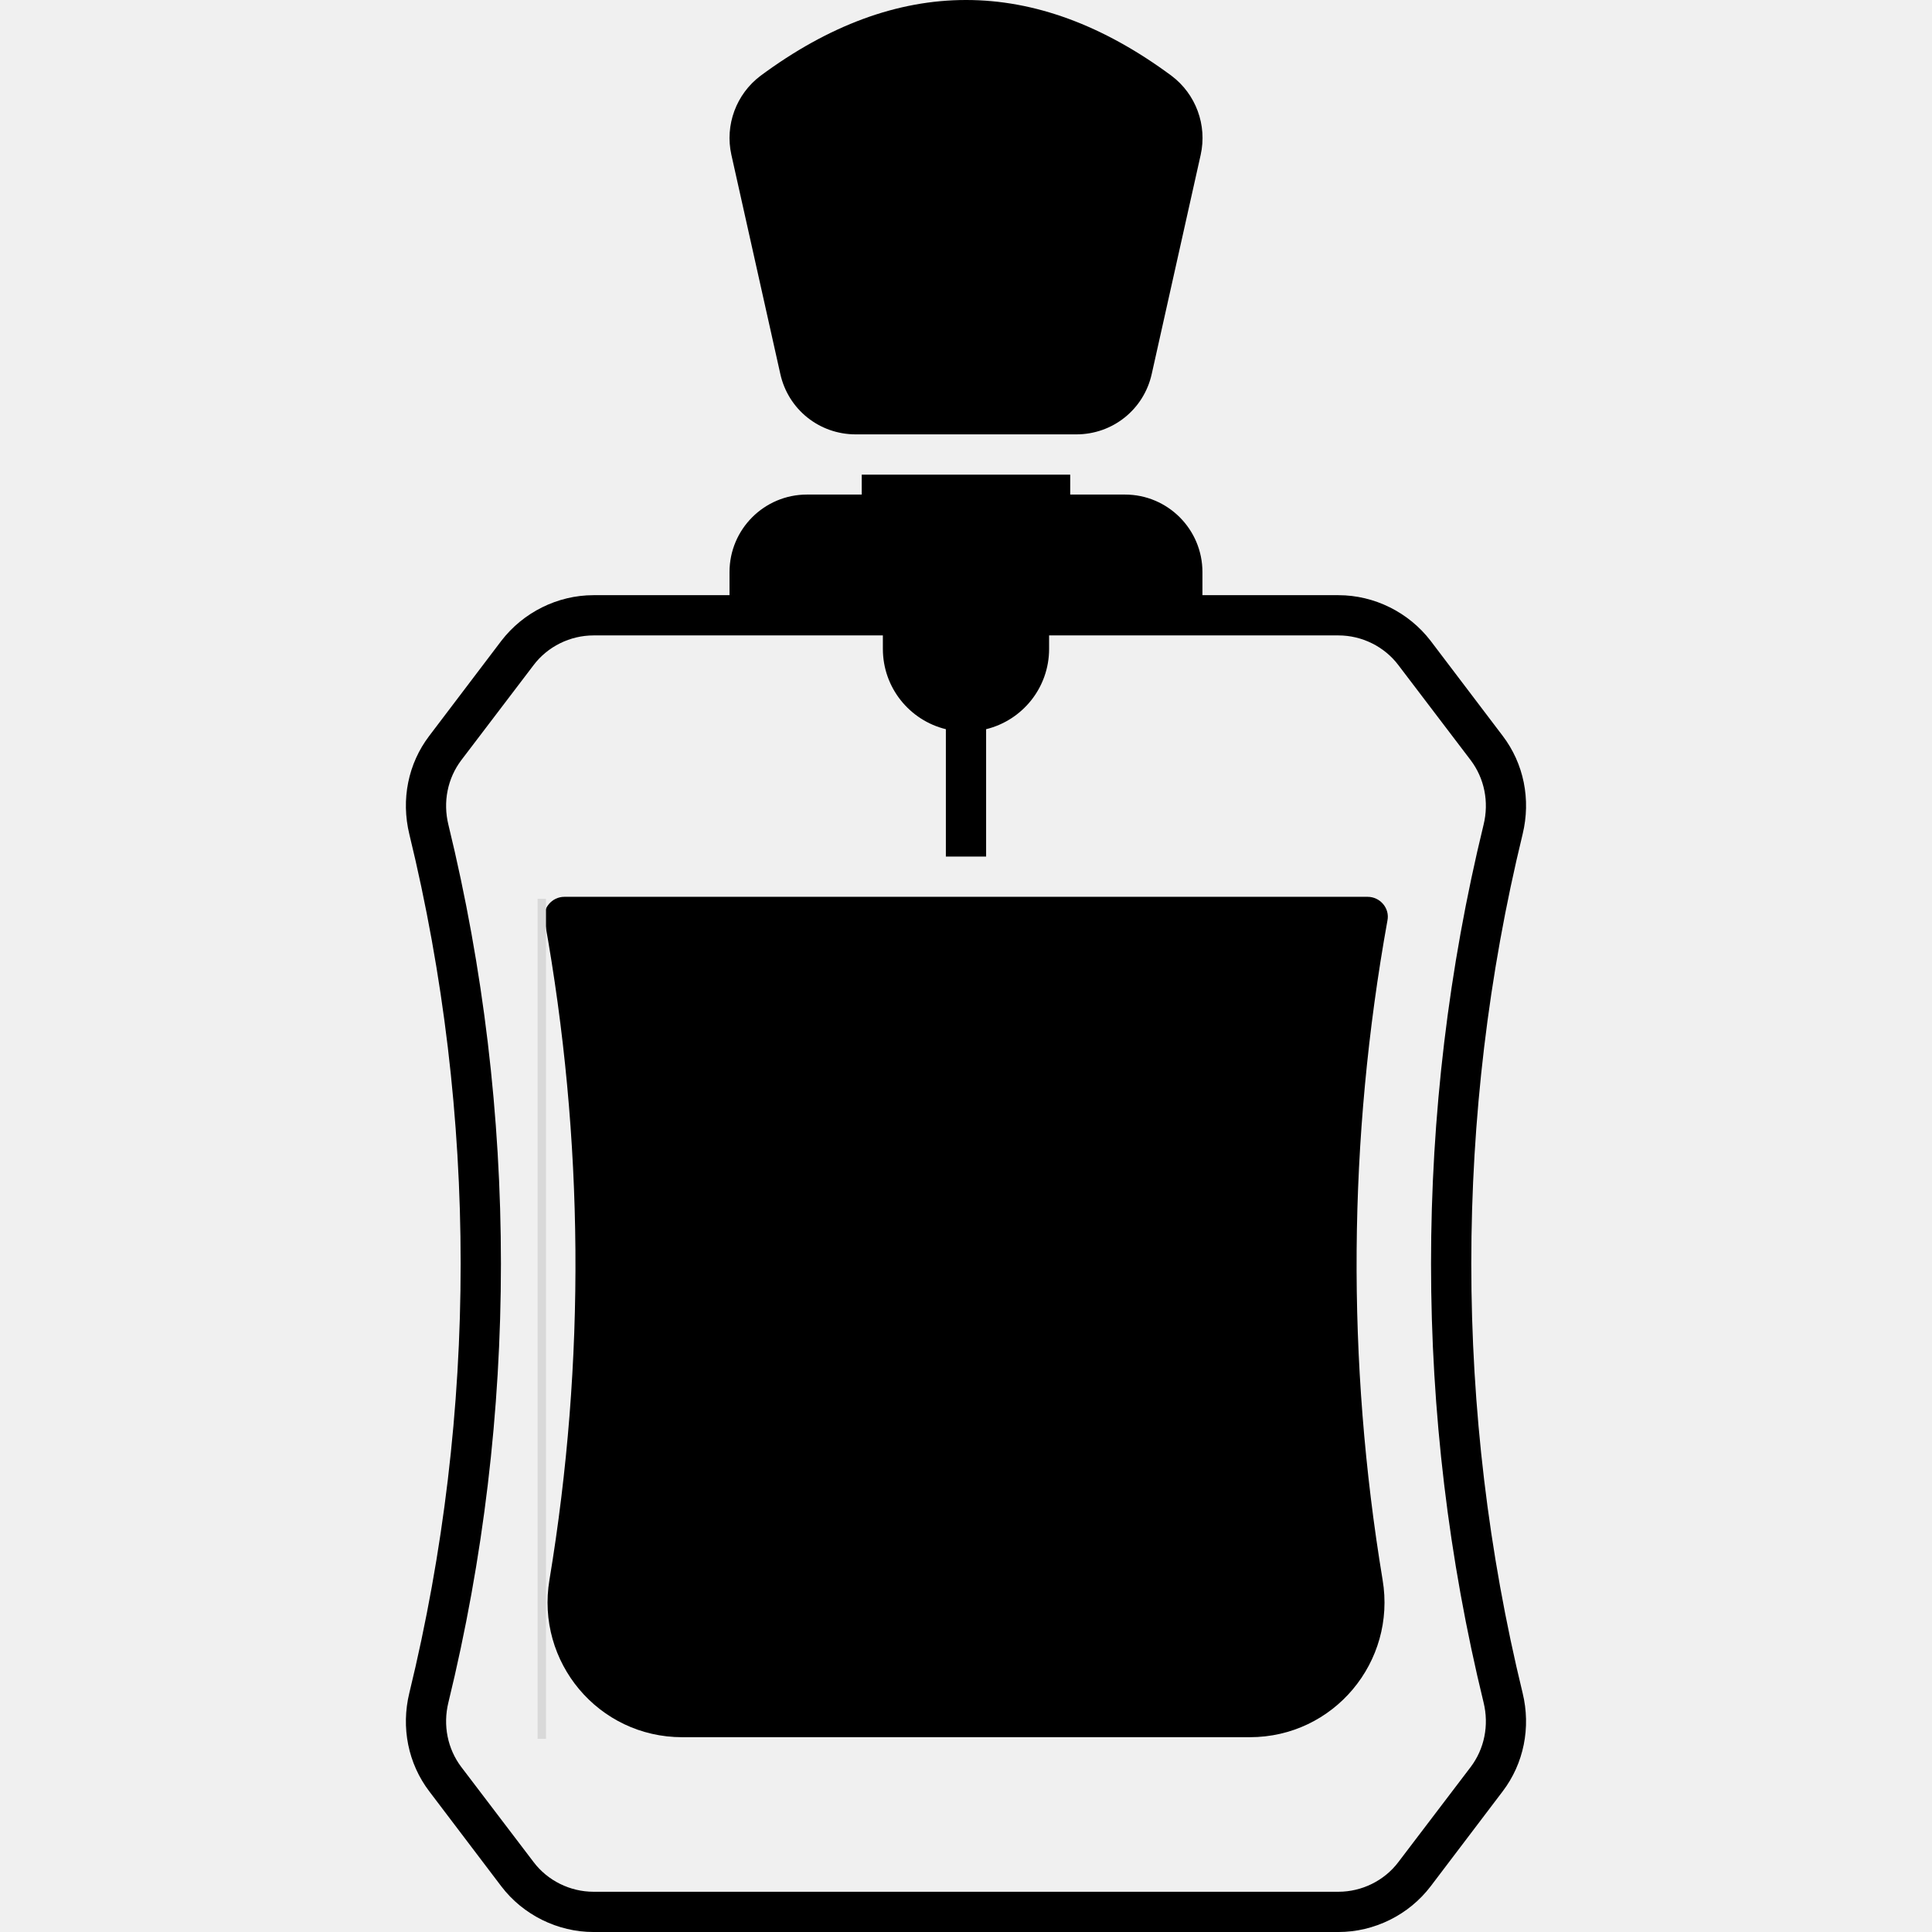
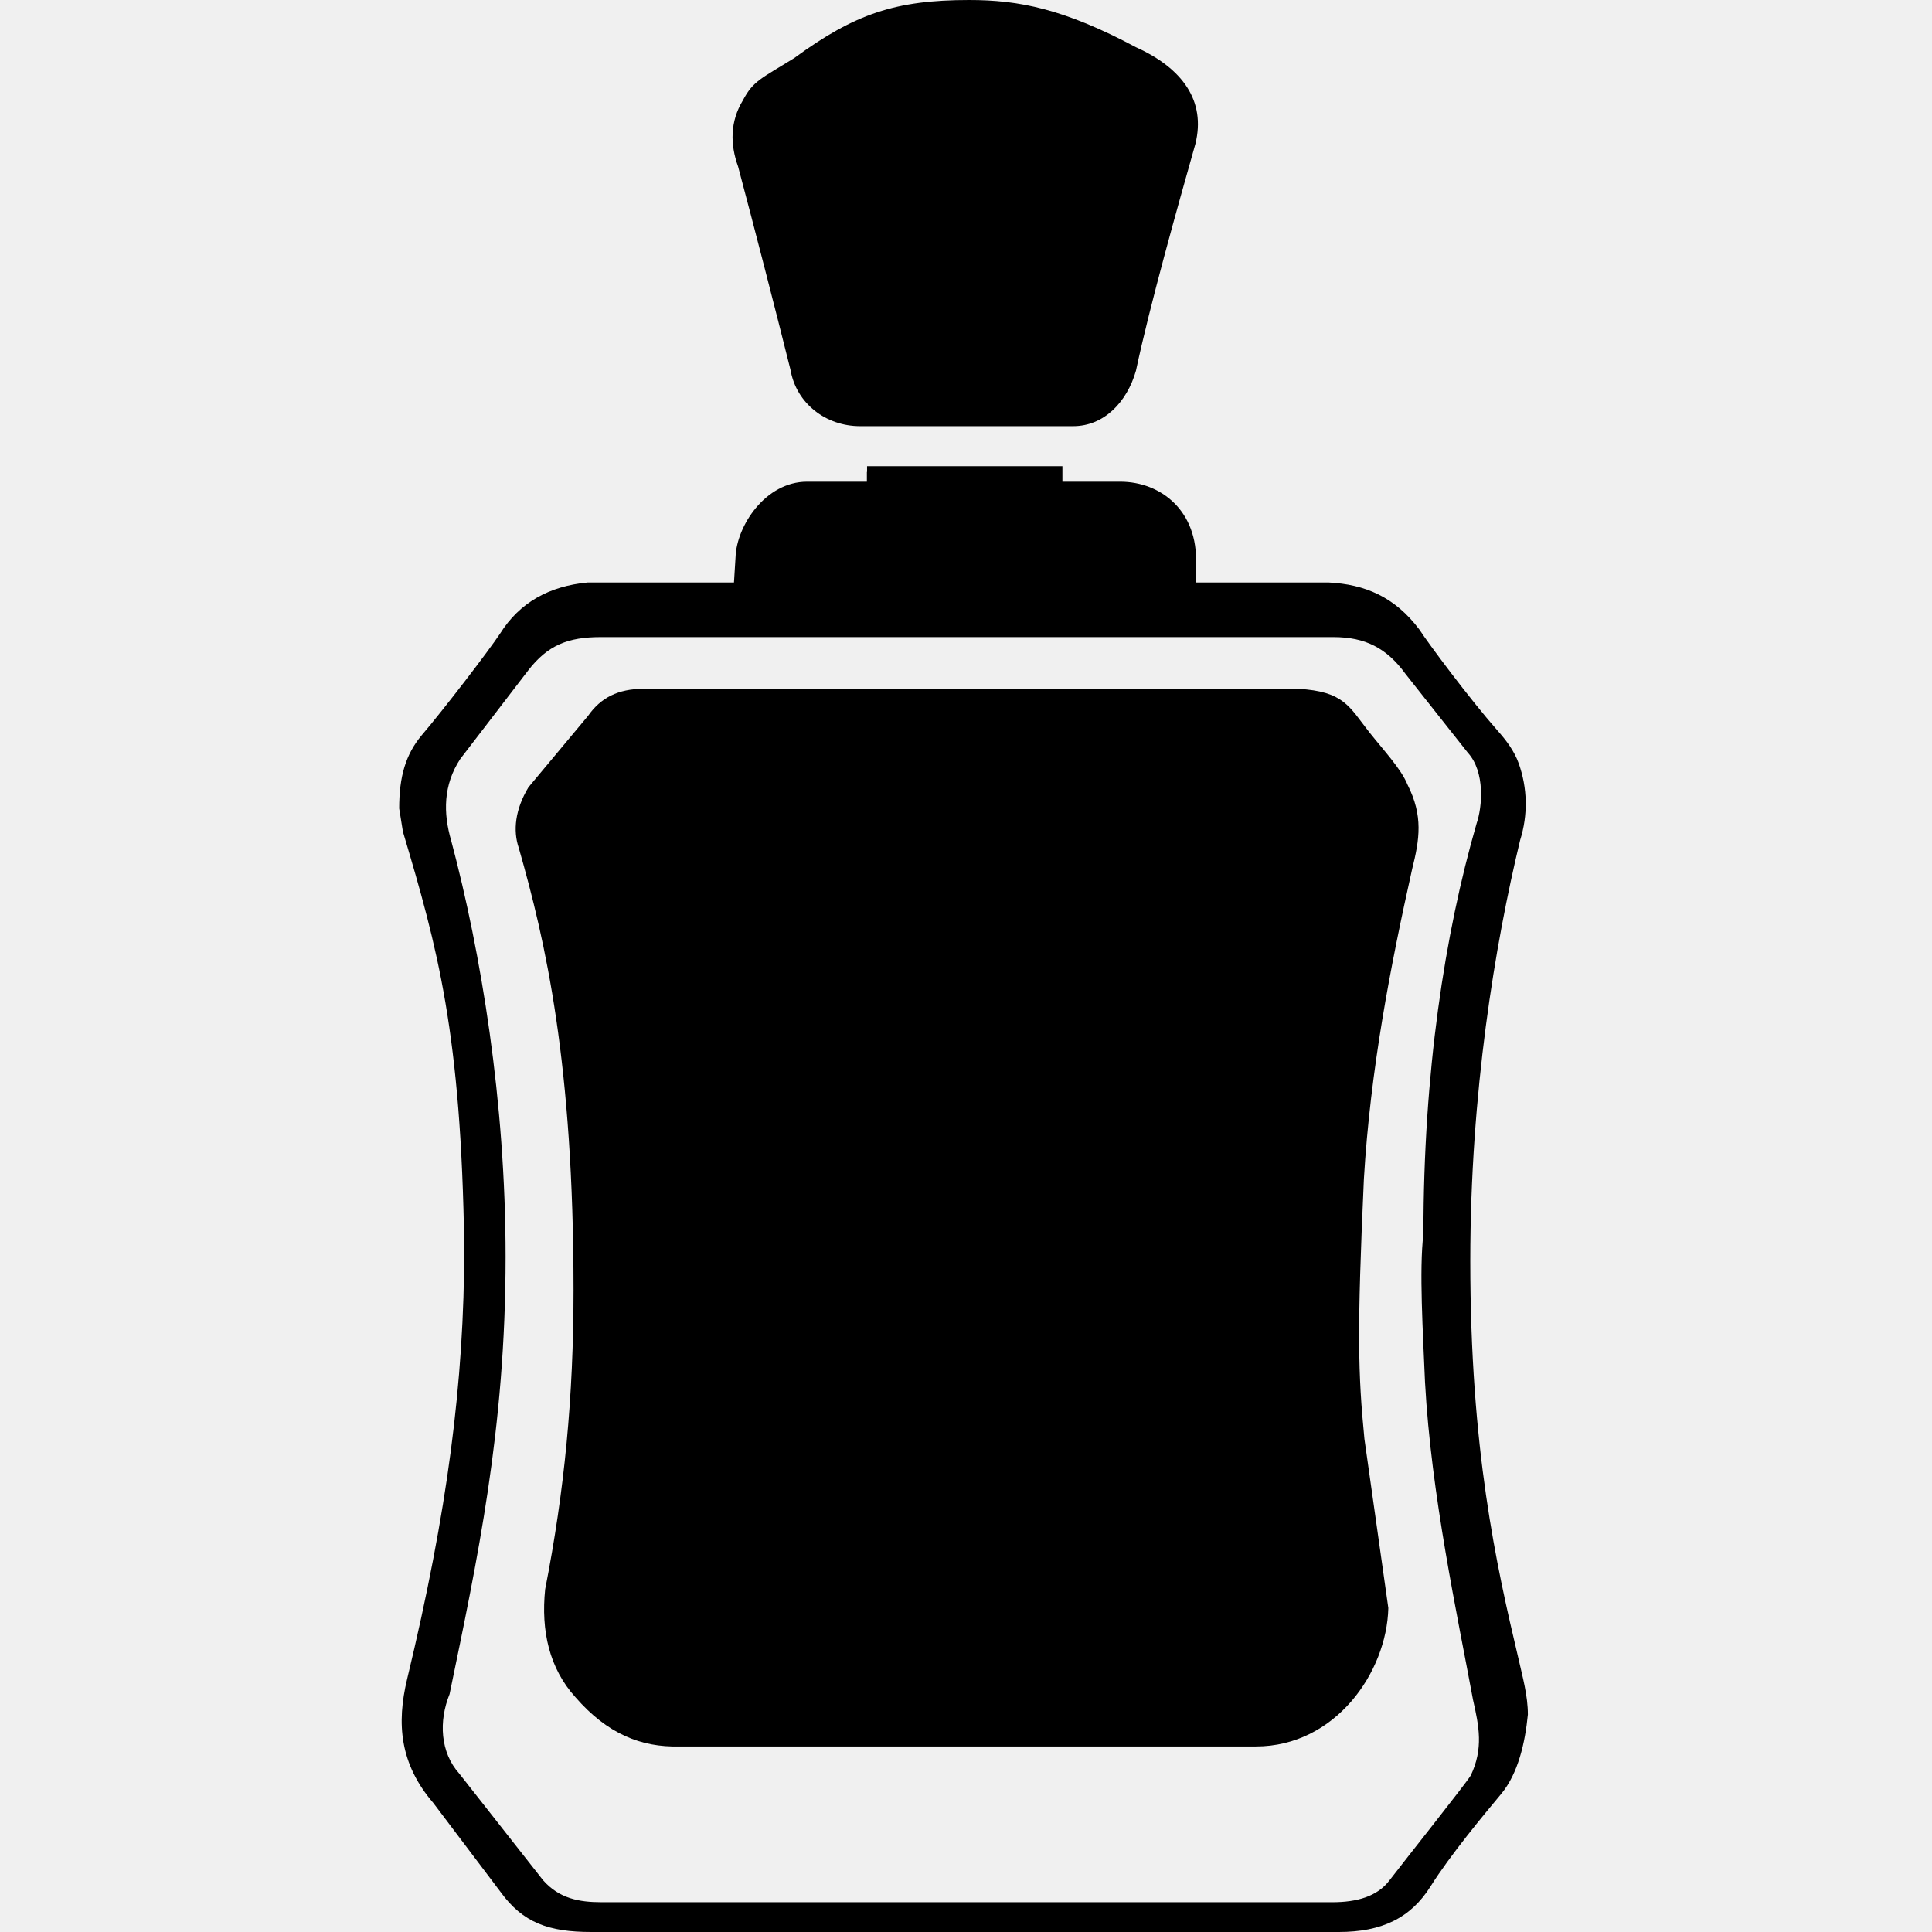
- <svg xmlns="http://www.w3.org/2000/svg" width="230" height="230" viewBox="0 0 230 230" fill="none">
-   <g clip-path="url(#clip0_3124_705)">
-     <path d="M162.822 106.765H67.185C65.705 106.765 64.534 108.13 64.837 109.592C69.533 135.633 69.725 162.034 65.412 188.075C63.768 197.838 71.222 206.81 81.224 206.81H148.783C158.801 206.81 166.235 197.816 164.595 188.075C160.283 162.034 160.474 135.633 165.17 109.592C165.472 108.126 164.296 106.765 162.822 106.765ZM92.891 44.501C93.825 48.741 97.538 51.711 101.875 51.711H128.132C132.468 51.711 136.181 48.741 137.115 44.501L142.937 18.435C143.728 14.889 142.362 11.2 139.464 9.02C123.221 -3.007 106.786 -3.007 90.543 9.02C87.644 11.2 86.279 14.889 87.07 18.435L92.891 44.501Z" fill="black" />
-     <path d="M181.263 99.315C182.269 95.171 181.407 90.906 178.891 87.601L170.315 76.293C167.703 72.891 163.607 70.855 159.342 70.855H143.147V68.1C143.147 63.021 139.026 58.876 133.923 58.876H127.407V56.504H102.587V58.876H96.071C90.968 58.876 86.847 63.02 86.847 68.1V70.855H70.652C66.388 70.855 62.291 72.891 59.679 76.293L51.103 87.601C48.587 90.906 47.725 95.171 48.731 99.315C56.876 132.759 56.876 168.096 48.731 201.54C47.725 205.661 48.587 209.949 51.103 213.255L59.679 224.562C62.266 227.964 66.387 230.001 70.652 230.001H159.341C163.605 230.001 167.725 227.964 170.313 224.562L178.89 213.255C181.405 209.949 182.268 205.66 181.262 201.54C173.118 168.096 173.118 132.759 181.263 99.315ZM175.082 210.356L166.482 221.664C164.805 223.892 162.122 225.209 159.343 225.209H70.654C67.875 225.209 65.192 223.892 63.515 221.664L54.914 210.356C53.286 208.2 52.71 205.397 53.382 202.666C61.719 168.503 61.719 132.376 53.382 98.189C52.711 95.457 53.286 92.655 54.914 90.499L63.515 79.191C65.192 76.963 67.875 75.645 70.654 75.645H105.104V77.25C105.104 81.874 108.29 85.755 112.603 86.809V101.974H117.394V86.809C121.706 85.755 124.893 81.874 124.893 77.25V75.645H159.343C162.122 75.645 164.805 76.963 166.482 79.191L175.082 90.499C176.711 92.655 177.287 95.457 176.615 98.189C168.278 132.375 168.278 168.503 176.615 202.666C177.287 205.397 176.711 208.2 175.082 210.356Z" fill="black" />
-     <rect x="64" y="107" width="1" height="100" fill="#D9D9D9" />
-   </g>
-   <defs>
-     <clipPath id="clip0_3124_705">
-       <rect width="230" height="230" fill="white" />
-     </clipPath>
-   </defs>
+ <svg xmlns="http://www.w3.org/2000/svg" width="207" height="207" viewBox="0 0 207 207">
+   <path d="m163.7 183.7c0-2.02-0.56-3.99-1.02-6.04-2.37-10.01-5.15-22.37-5.15-42.56 0-18.03 2.65-33.92 5.34-45.08 0.85-2.7 0.8-5.58-0.16-8.25-0.47-1.31-1.33-2.45-2.24-3.47-3.03-3.44-7.44-9.37-8.38-10.83-2.67-3.56-5.89-4.86-9.71-5.06h-14.24v-1.98c0.23-5.65-3.72-8.82-8.12-8.82h-6.19v-1.66h-20.93v0.61h-0.02v1.05h-6.41c-4.47 0-7.55 4.75-7.66 8.07l-0.17 2.73h-15.69c-4.08 0.39-7.27 2.12-9.38 5.49-1.23 1.85-6 8.08-8.39 10.88-1.73 2.07-2.41 4.45-2.41 7.84l0.4 2.49c3.72 12.48 6.25 21.64 6.57 44.49 0 14.48-1.8 28.38-6.12 46.3-1.14 4.75-0.8 9.08 2.81 13.28l7.2 9.53c2.39 3.3 5.15 4.29 9.72 4.29h80.1c4.56 0 7.69-1.47 9.84-4.91 2.1-3.34 5.64-7.59 7.58-9.92 1.79-2.18 2.53-5.44 2.83-8.47zm-6.12 6.53c-0.61 0.98-6.92 8.91-8.7 11.23-1.31 1.75-3.53 2.35-6.11 2.35h-78.32c-2.42 0-4.53-0.4-6.26-2.35l-8.99-11.44c-2.03-2.26-2.21-5.6-1.03-8.51 2.95-14.3 6-28.3 6-46.85 0-16.65-2.62-32.55-5.83-44.6-0.86-2.94-0.86-5.95 0.98-8.75l7.25-9.45c2.1-2.74 4.31-3.6 7.76-3.6h78.55c3.39 0 5.7 1.17 7.73 3.97l6.65 8.41c1.89 2.06 1.55 5.85 0.95 7.58-3.44 11.89-5.7 26.73-5.7 43.97-0.47 3.92-0.05 10.52 0.17 15.9 0.66 12.1 3.47 24.97 5.14 34.02 0.65 2.85 1.13 5.24-0.24 8.12z" fill="#000" />
+   <path d="m150.8 84.06c-0.67-1.66-2.47-3.57-4.1-5.62-2.16-2.75-2.7-4.36-7.61-4.64h-70.13c-2.75 0-4.6 0.97-5.94 2.88l-6.4 7.67c-1.43 2.38-1.67 4.64-1.04 6.49 2.88 10.07 5.87 23.07 5.87 47.38 0 11.49-0.97 21.51-3.04 32.06-0.46 4.47 0.45 8.48 3.25 11.57 3.39 3.9 7.01 5.38 11.13 5.27h61.78c8.46 0 14.01-7.9 14.18-14.83l-2.56-18.11c-0.69-7.04-0.8-11.46-0.06-27.84 0.69-11.72 2.85-22.83 5.17-33.22 0.8-3.2 1.2-5.7-0.5-9.06z" fill="#000" />
+   <path d="m85.11 6.21c-3.55 2.21-4.4 2.43-5.52 4.55-1.37 2.26-1.37 4.7-0.51 7.08 1.74 6.53 4.01 15.35 5.61 21.76 0.63 3.67 3.84 6.06 7.45 6.06h22.85c3.27 0 5.75-2.55 6.72-5.94 1.48-6.99 4.47-17.59 6.37-24.31 1.13-4.59-1.36-8.09-6.37-10.35-7.73-4.12-12.53-5.06-17.87-5.06-7.9 0-12.26 1.48-18.73 6.21z" fill="#000" />
</svg>
